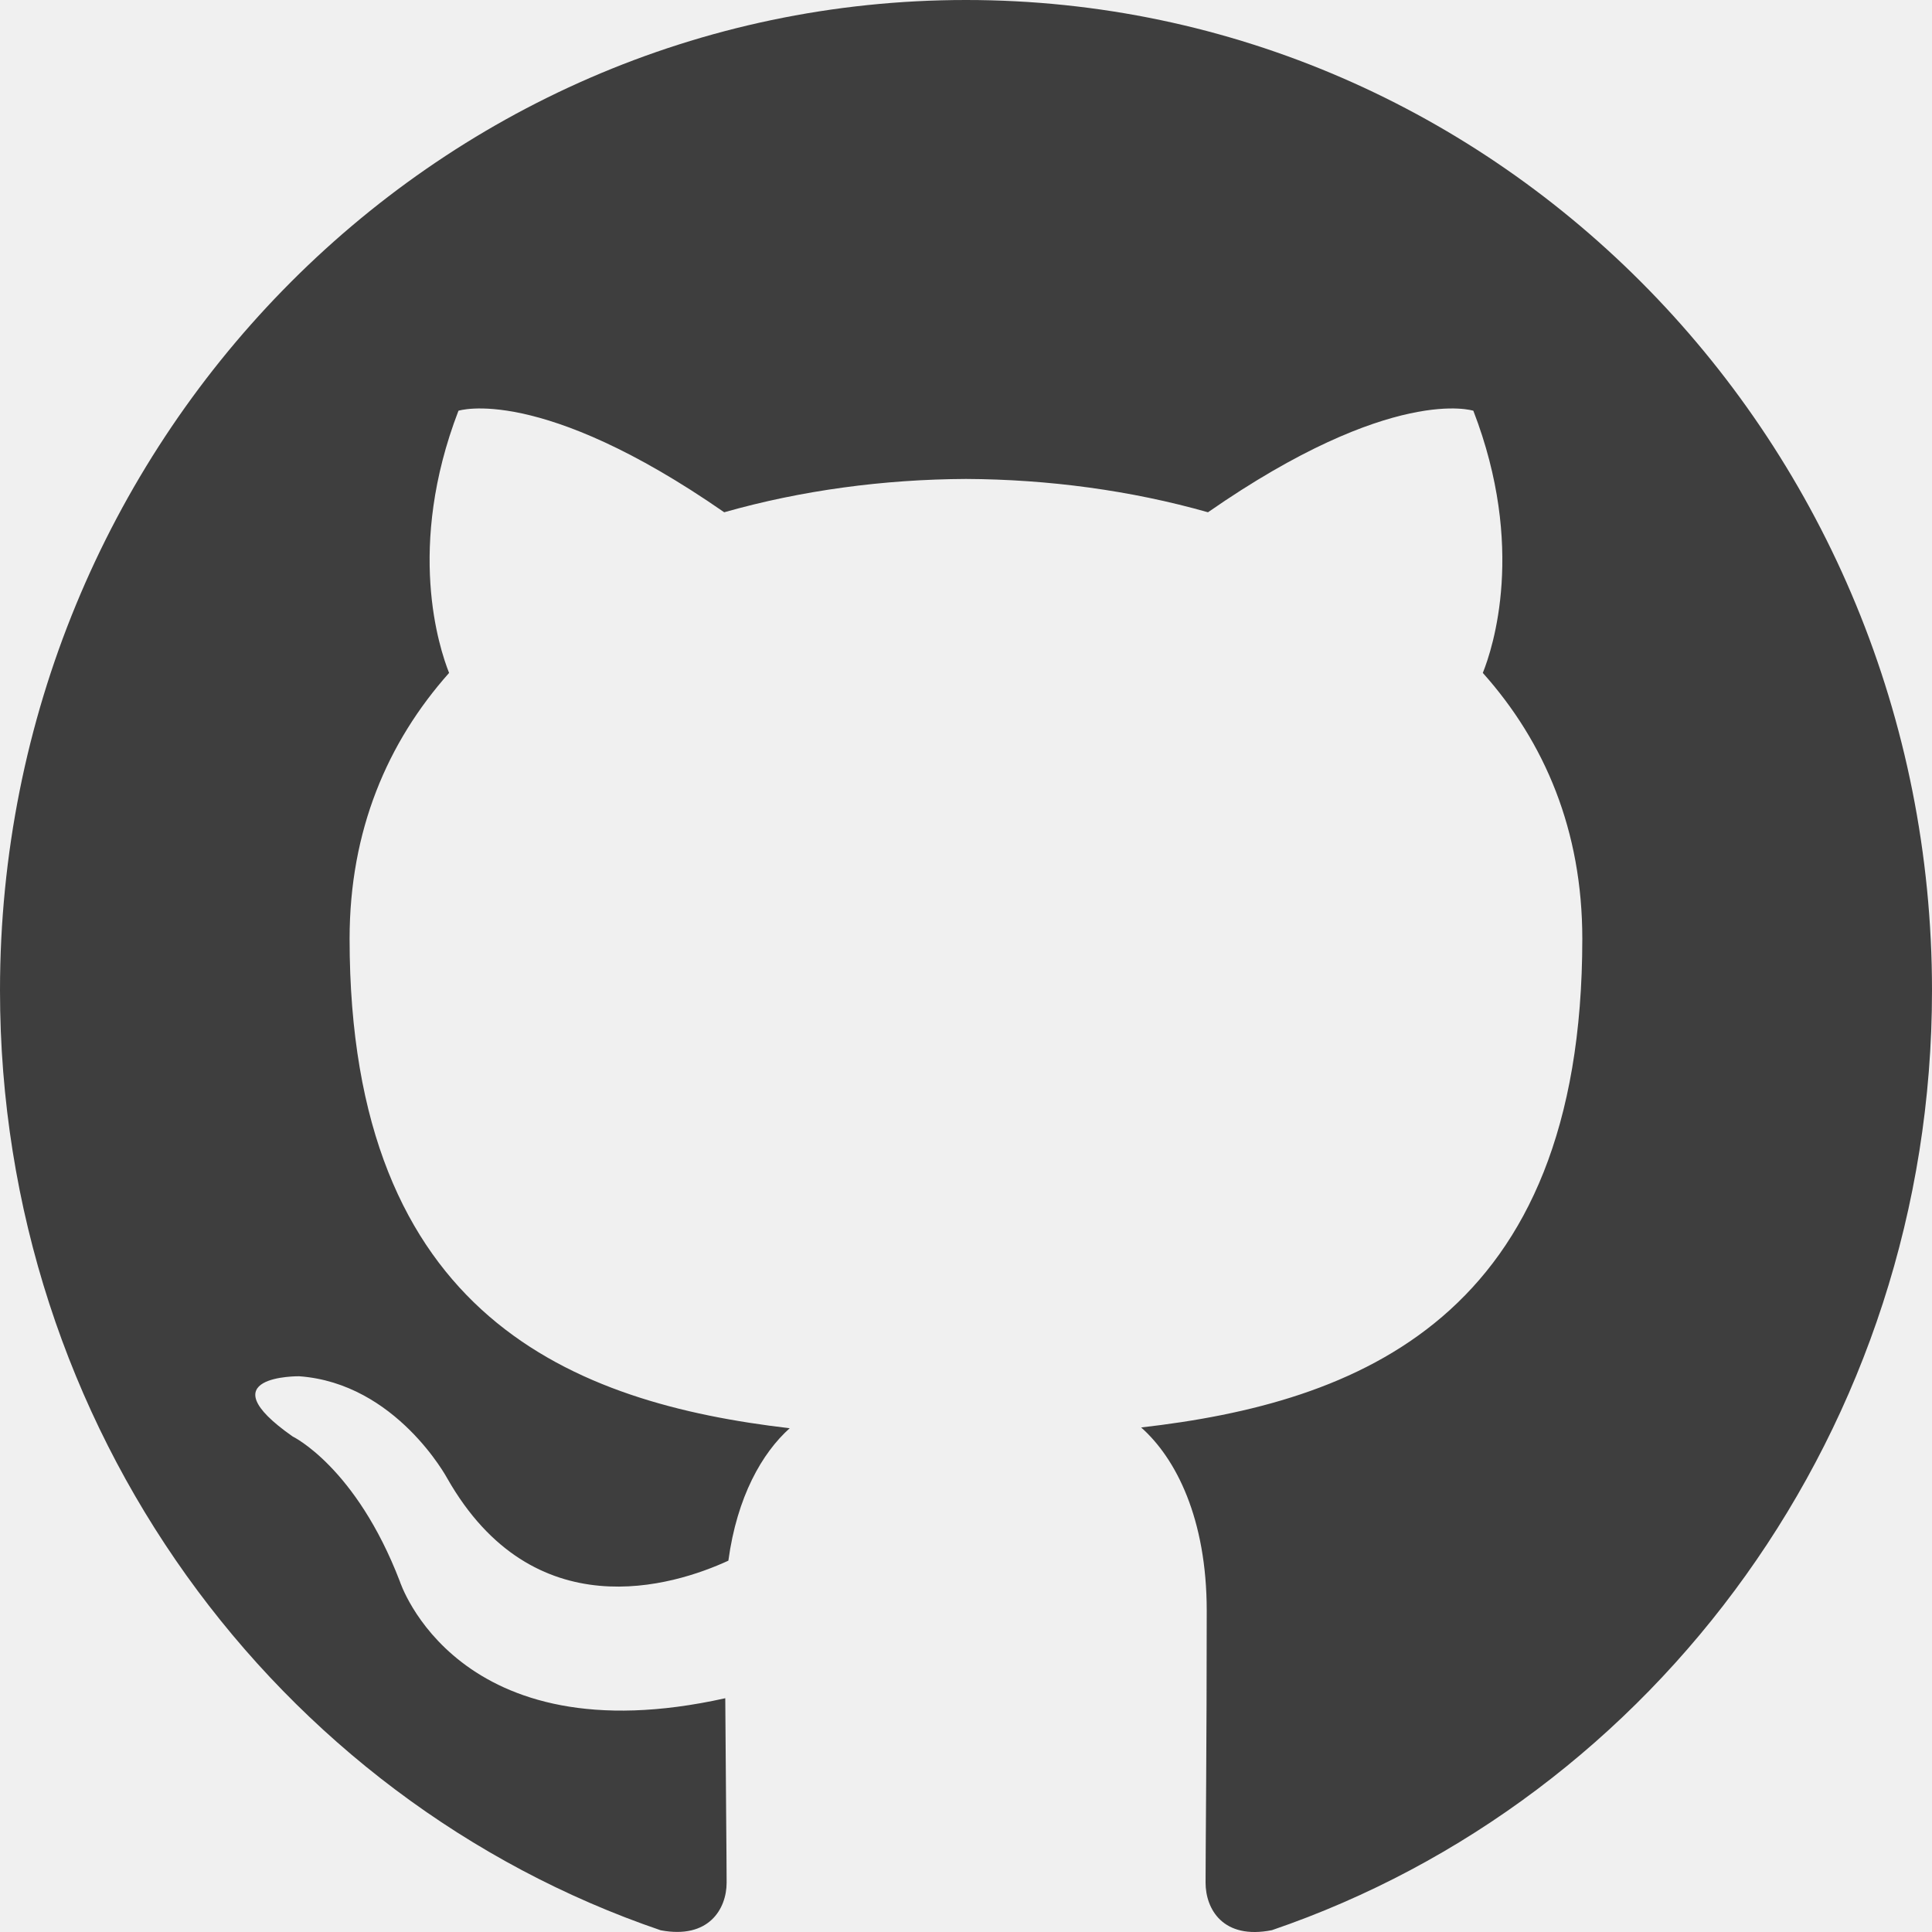
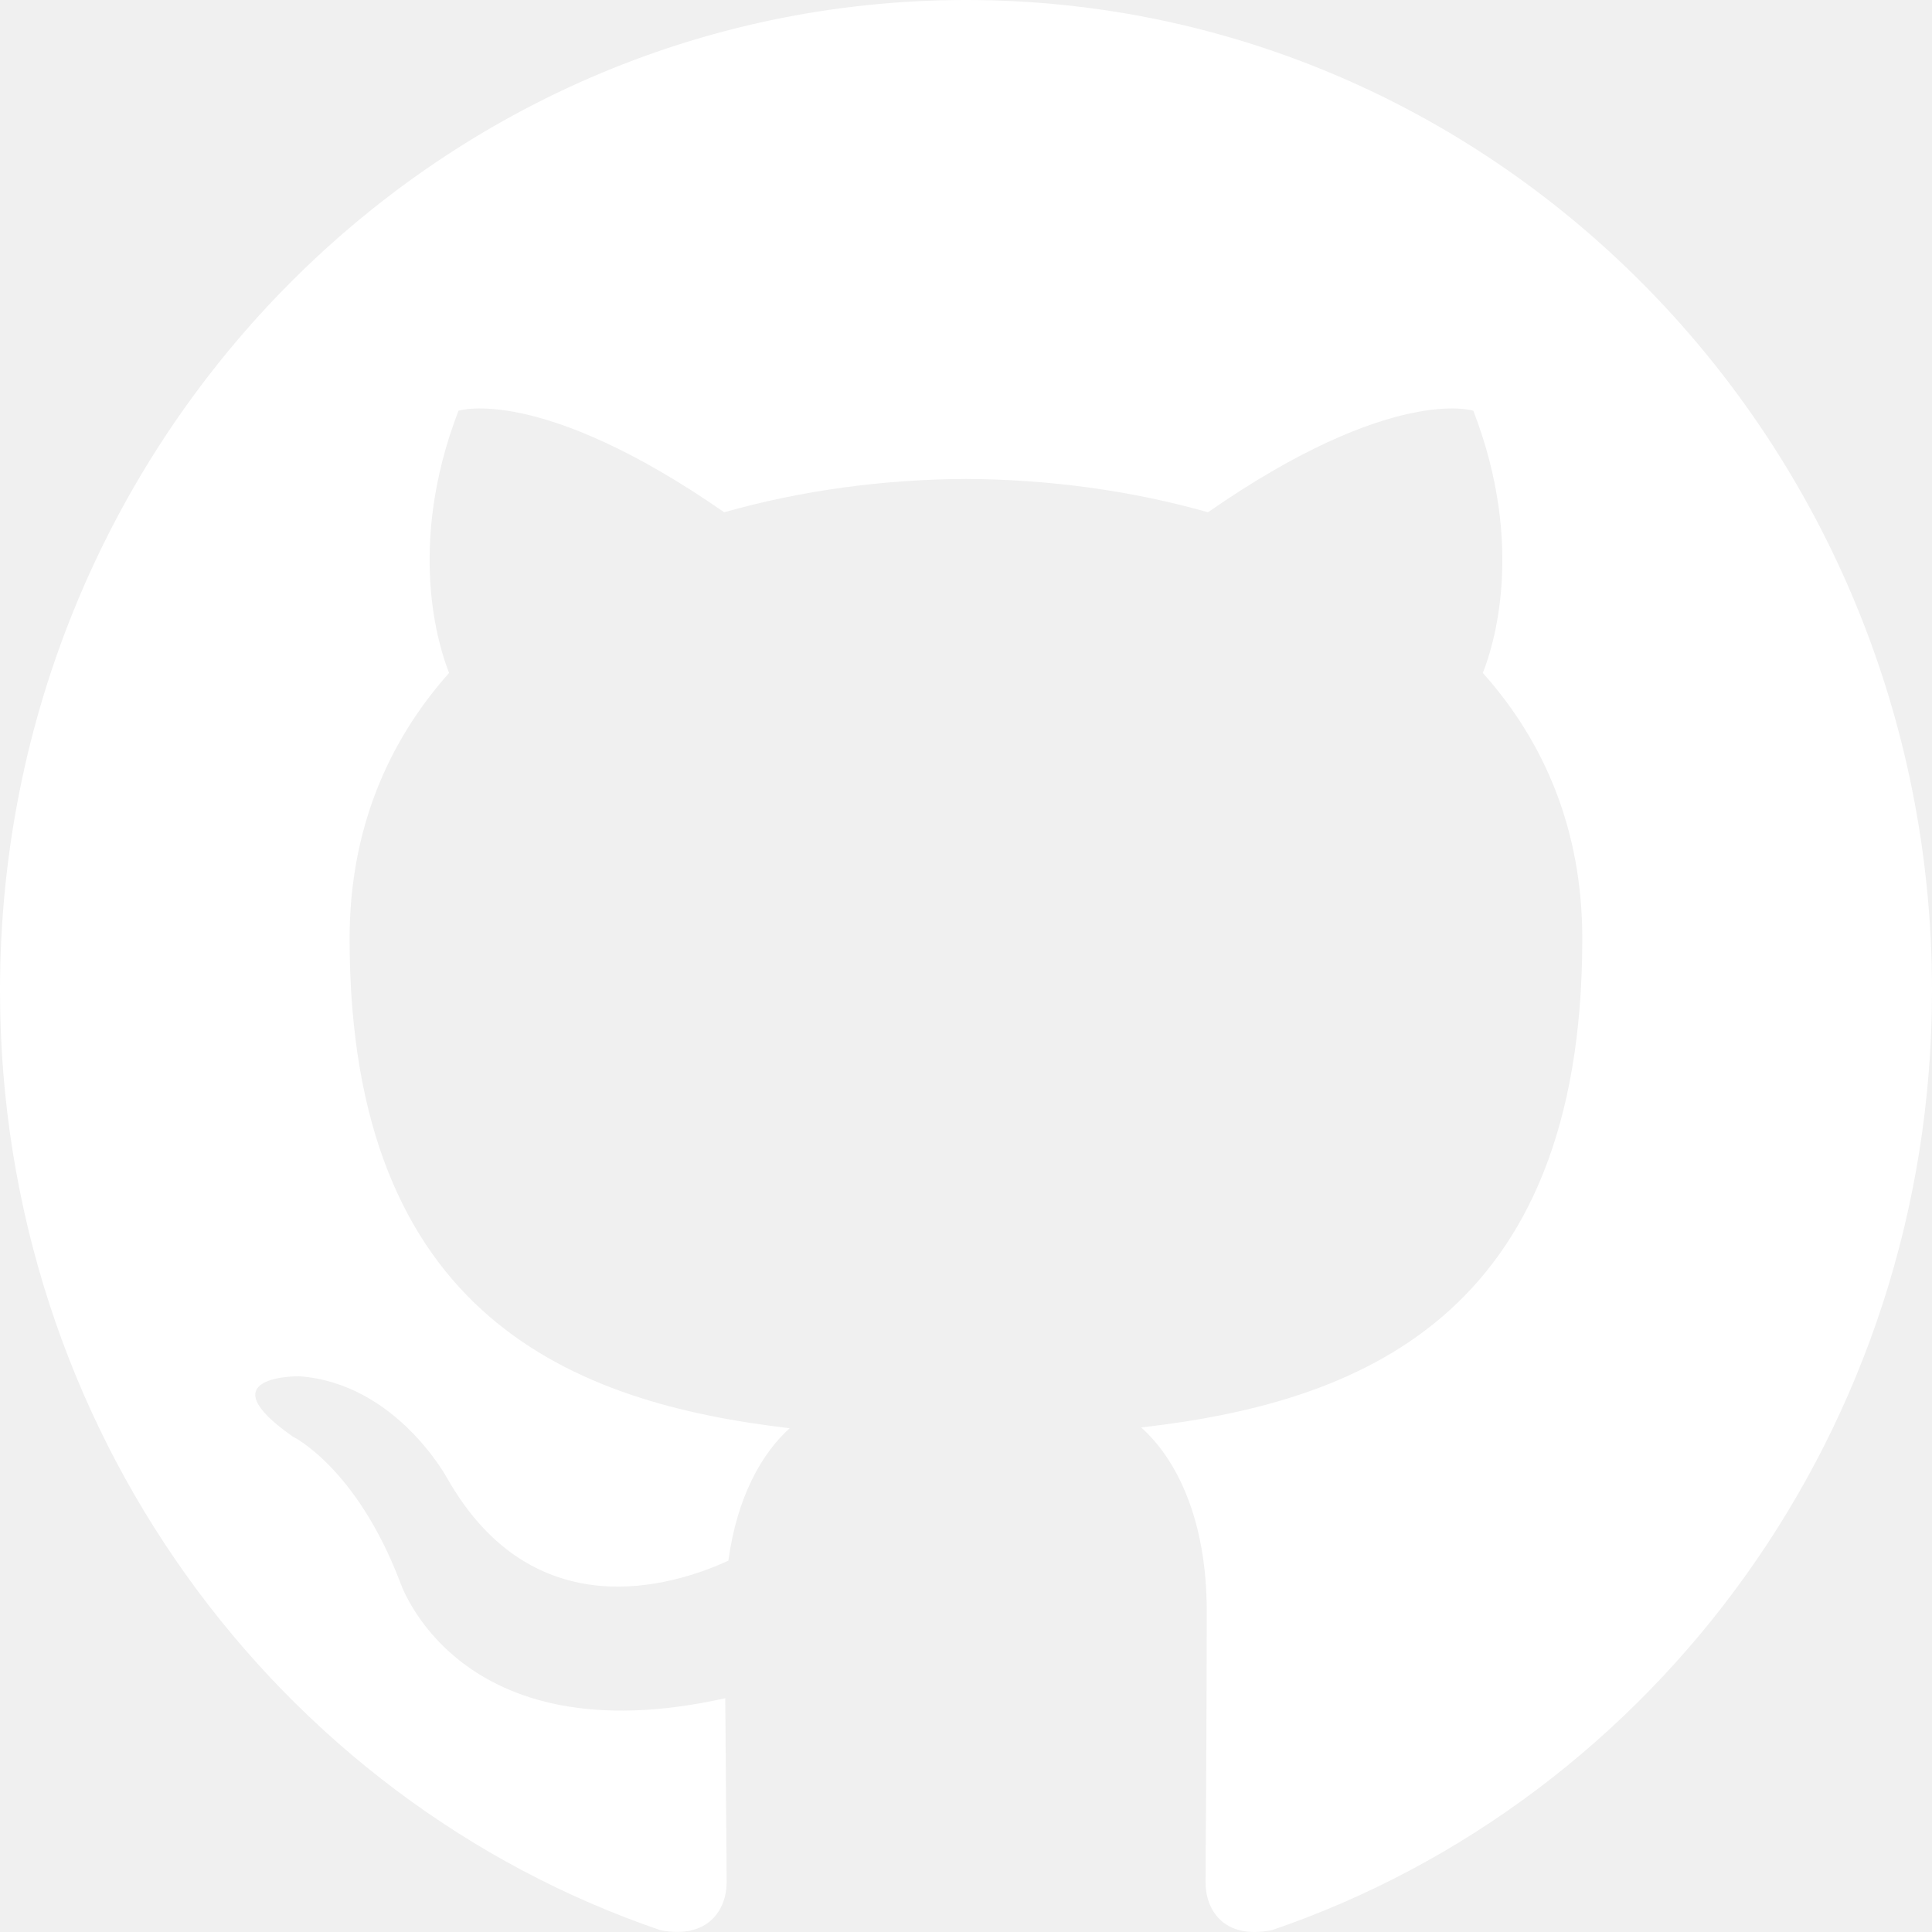
<svg xmlns="http://www.w3.org/2000/svg" width="800px" height="800px" viewBox="0 0 20 20" version="1.1">
  <defs>

</defs>
  <g id="Page-1" stroke="none" stroke-width="1" fill="none" fill-rule="evenodd">
-     <g id="Dribbble-Light-Preview" transform="translate(-140, -7559)" fill="#3E3E3E">
+     <g id="Dribbble-Light-Preview" transform="translate(-140, -7559)" fill="white">
      <g id="icons" transform="translate(56, 160)">
        <path d="M94,7399 C99.523,7399 104,7403.59 104,7409.253 C104,7413.782 101.138,7417.624 97.167,7418.981 C96.66,7419.082 96.48,7418.762 96.48,7418.489 C96.48,7418.151 96.492,7417.047 96.492,7415.675 C96.492,7414.719 96.172,7414.095 95.813,7413.777 C98.04,7413.523 100.38,7412.656 100.38,7408.718 C100.38,7407.598 99.992,7406.684 99.35,7405.966 C99.454,7405.707 99.797,7404.664 99.252,7403.252 C99.252,7403.252 98.414,7402.977 96.505,7404.303 C95.706,7404.076 94.85,7403.962 94,7403.958 C93.15,7403.962 92.295,7404.076 91.497,7404.303 C89.586,7402.977 88.746,7403.252 88.746,7403.252 C88.203,7404.664 88.546,7405.707 88.649,7405.966 C88.01,7406.684 87.619,7407.598 87.619,7408.718 C87.619,7412.646 89.954,7413.526 92.175,7413.785 C91.889,7414.041 91.63,7414.493 91.54,7415.156 C90.97,7415.418 89.522,7415.871 88.63,7414.304 C88.63,7414.304 88.101,7413.319 87.097,7413.247 C87.097,7413.247 86.122,7413.234 87.029,7413.87 C87.029,7413.87 87.684,7414.185 88.139,7415.37 C88.139,7415.37 88.726,7417.2 91.508,7416.58 C91.513,7417.437 91.522,7418.245 91.522,7418.489 C91.522,7418.76 91.338,7419.077 90.839,7418.982 C86.865,7417.627 84,7413.783 84,7409.253 C84,7403.59 88.478,7399 94,7399" id="github-[#142]">

</path>
      </g>
    </g>
  </g>
</svg>
